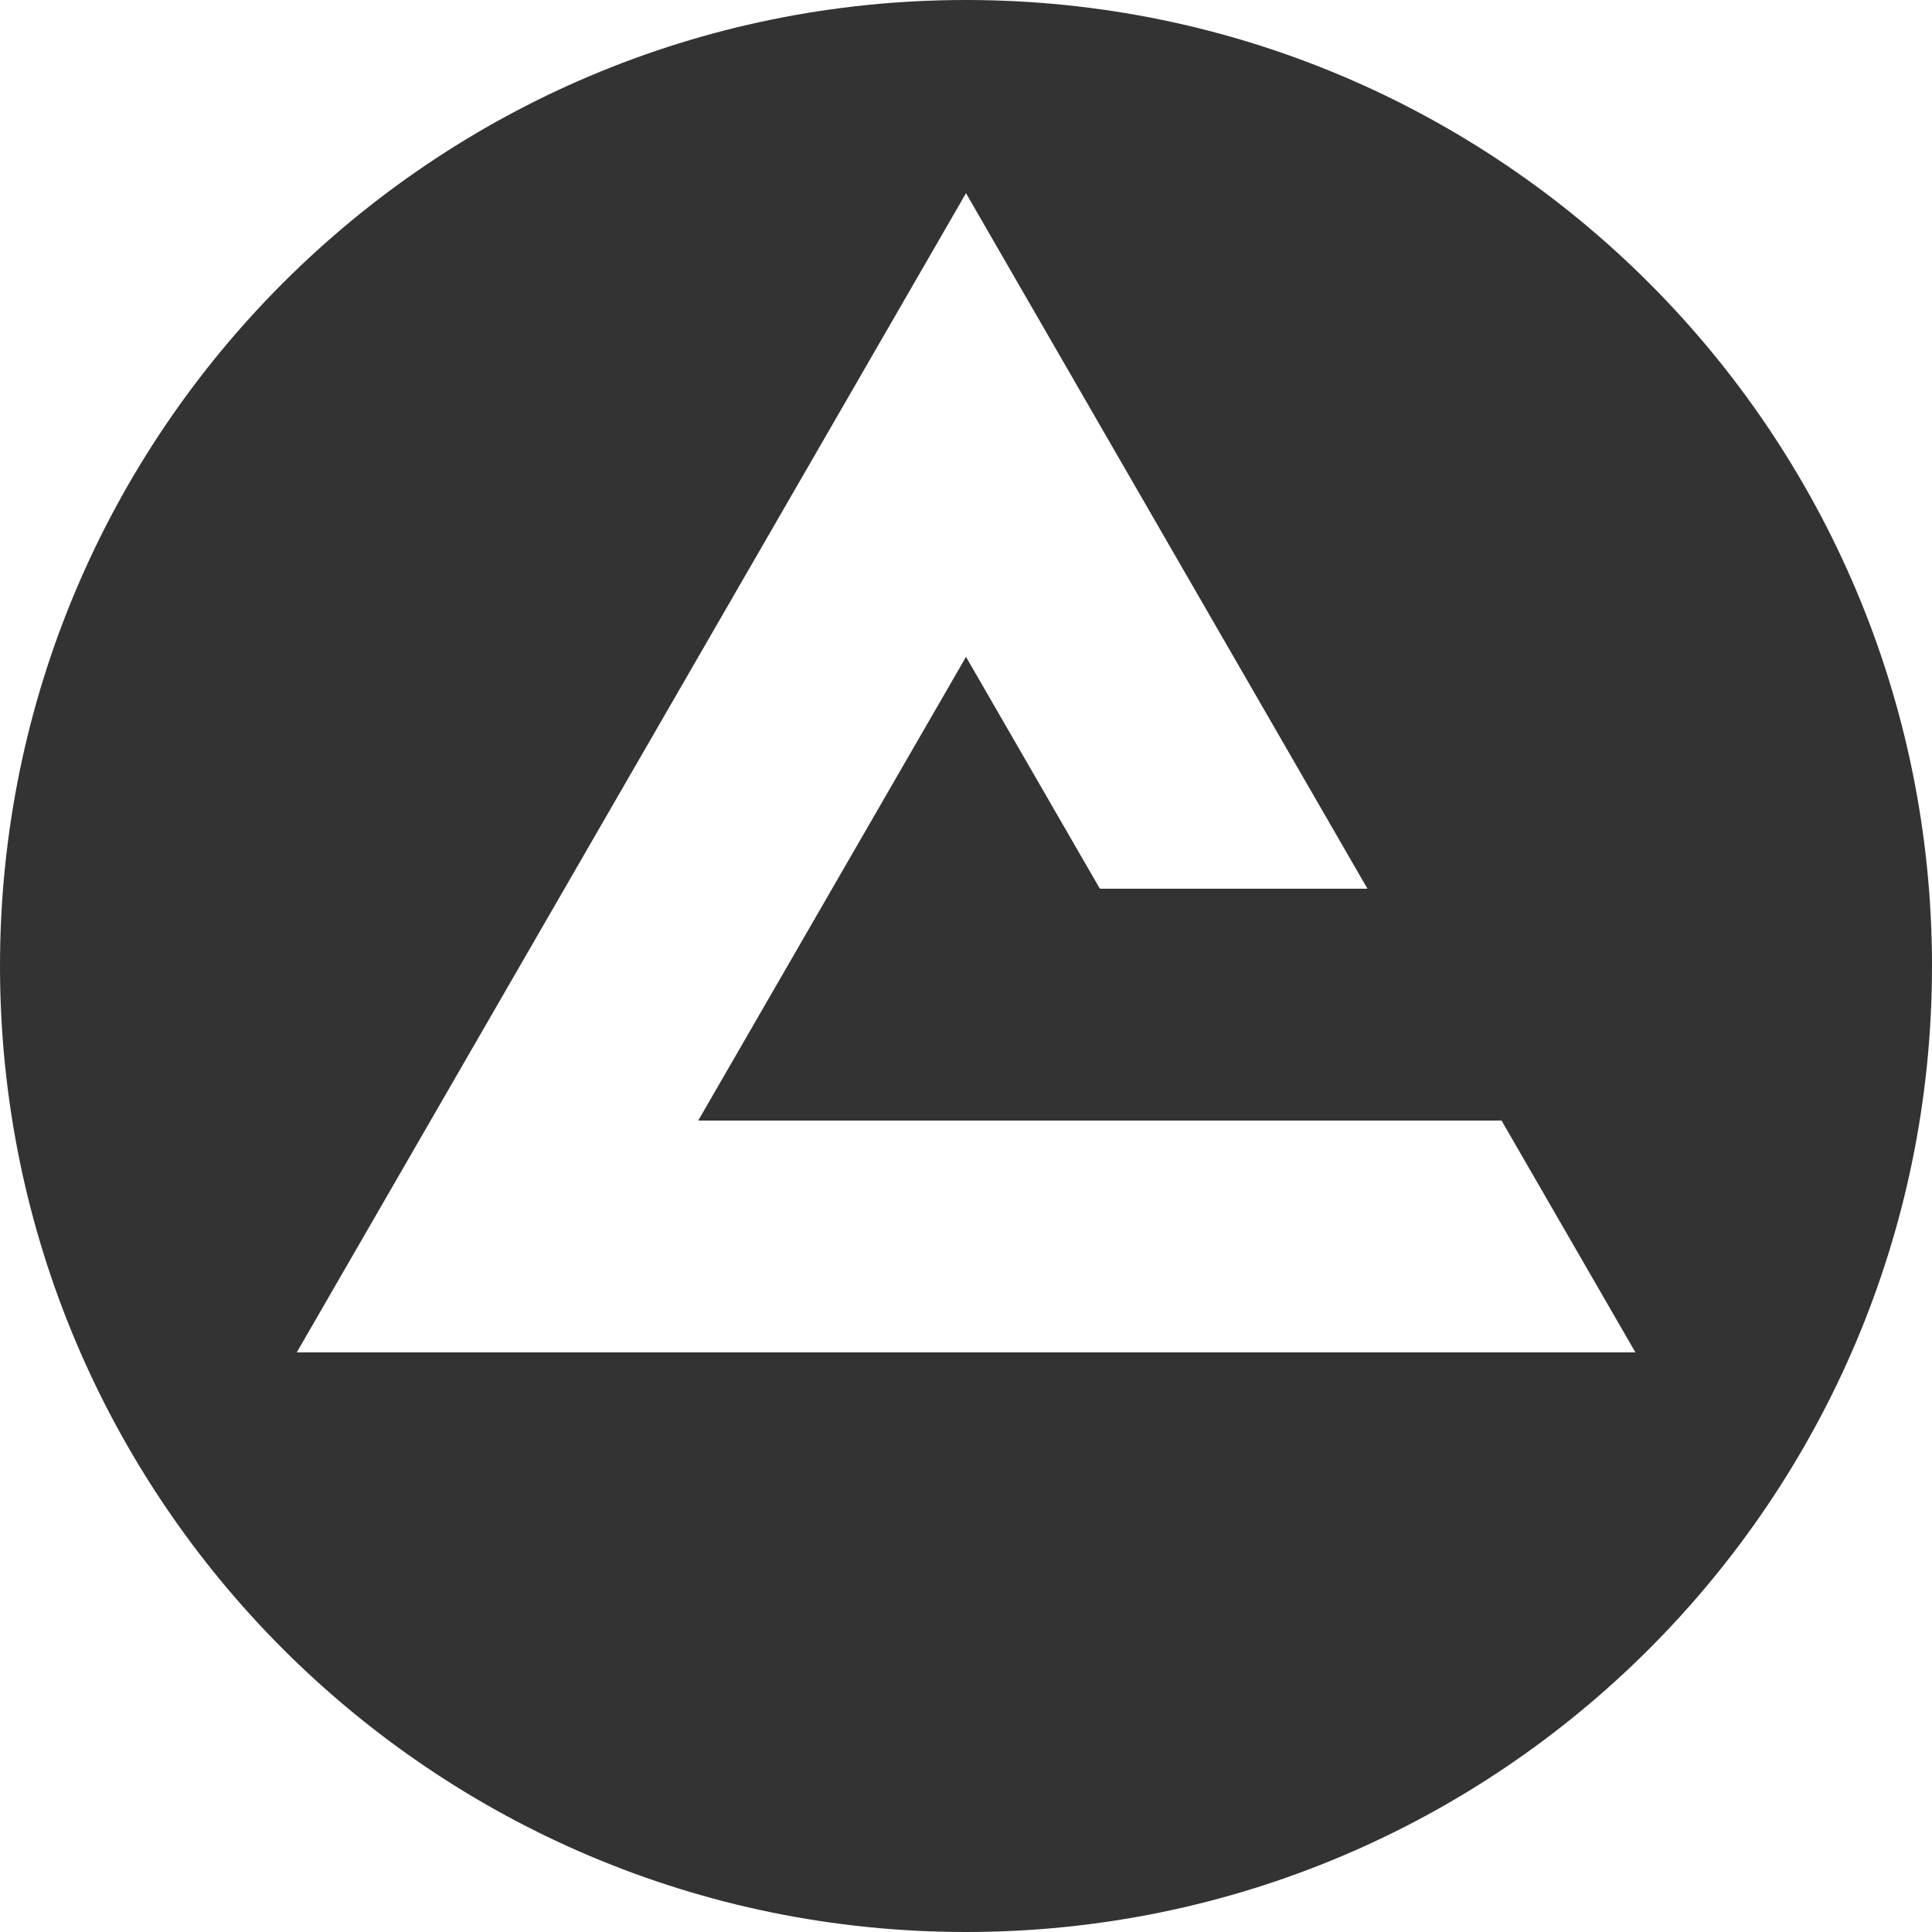
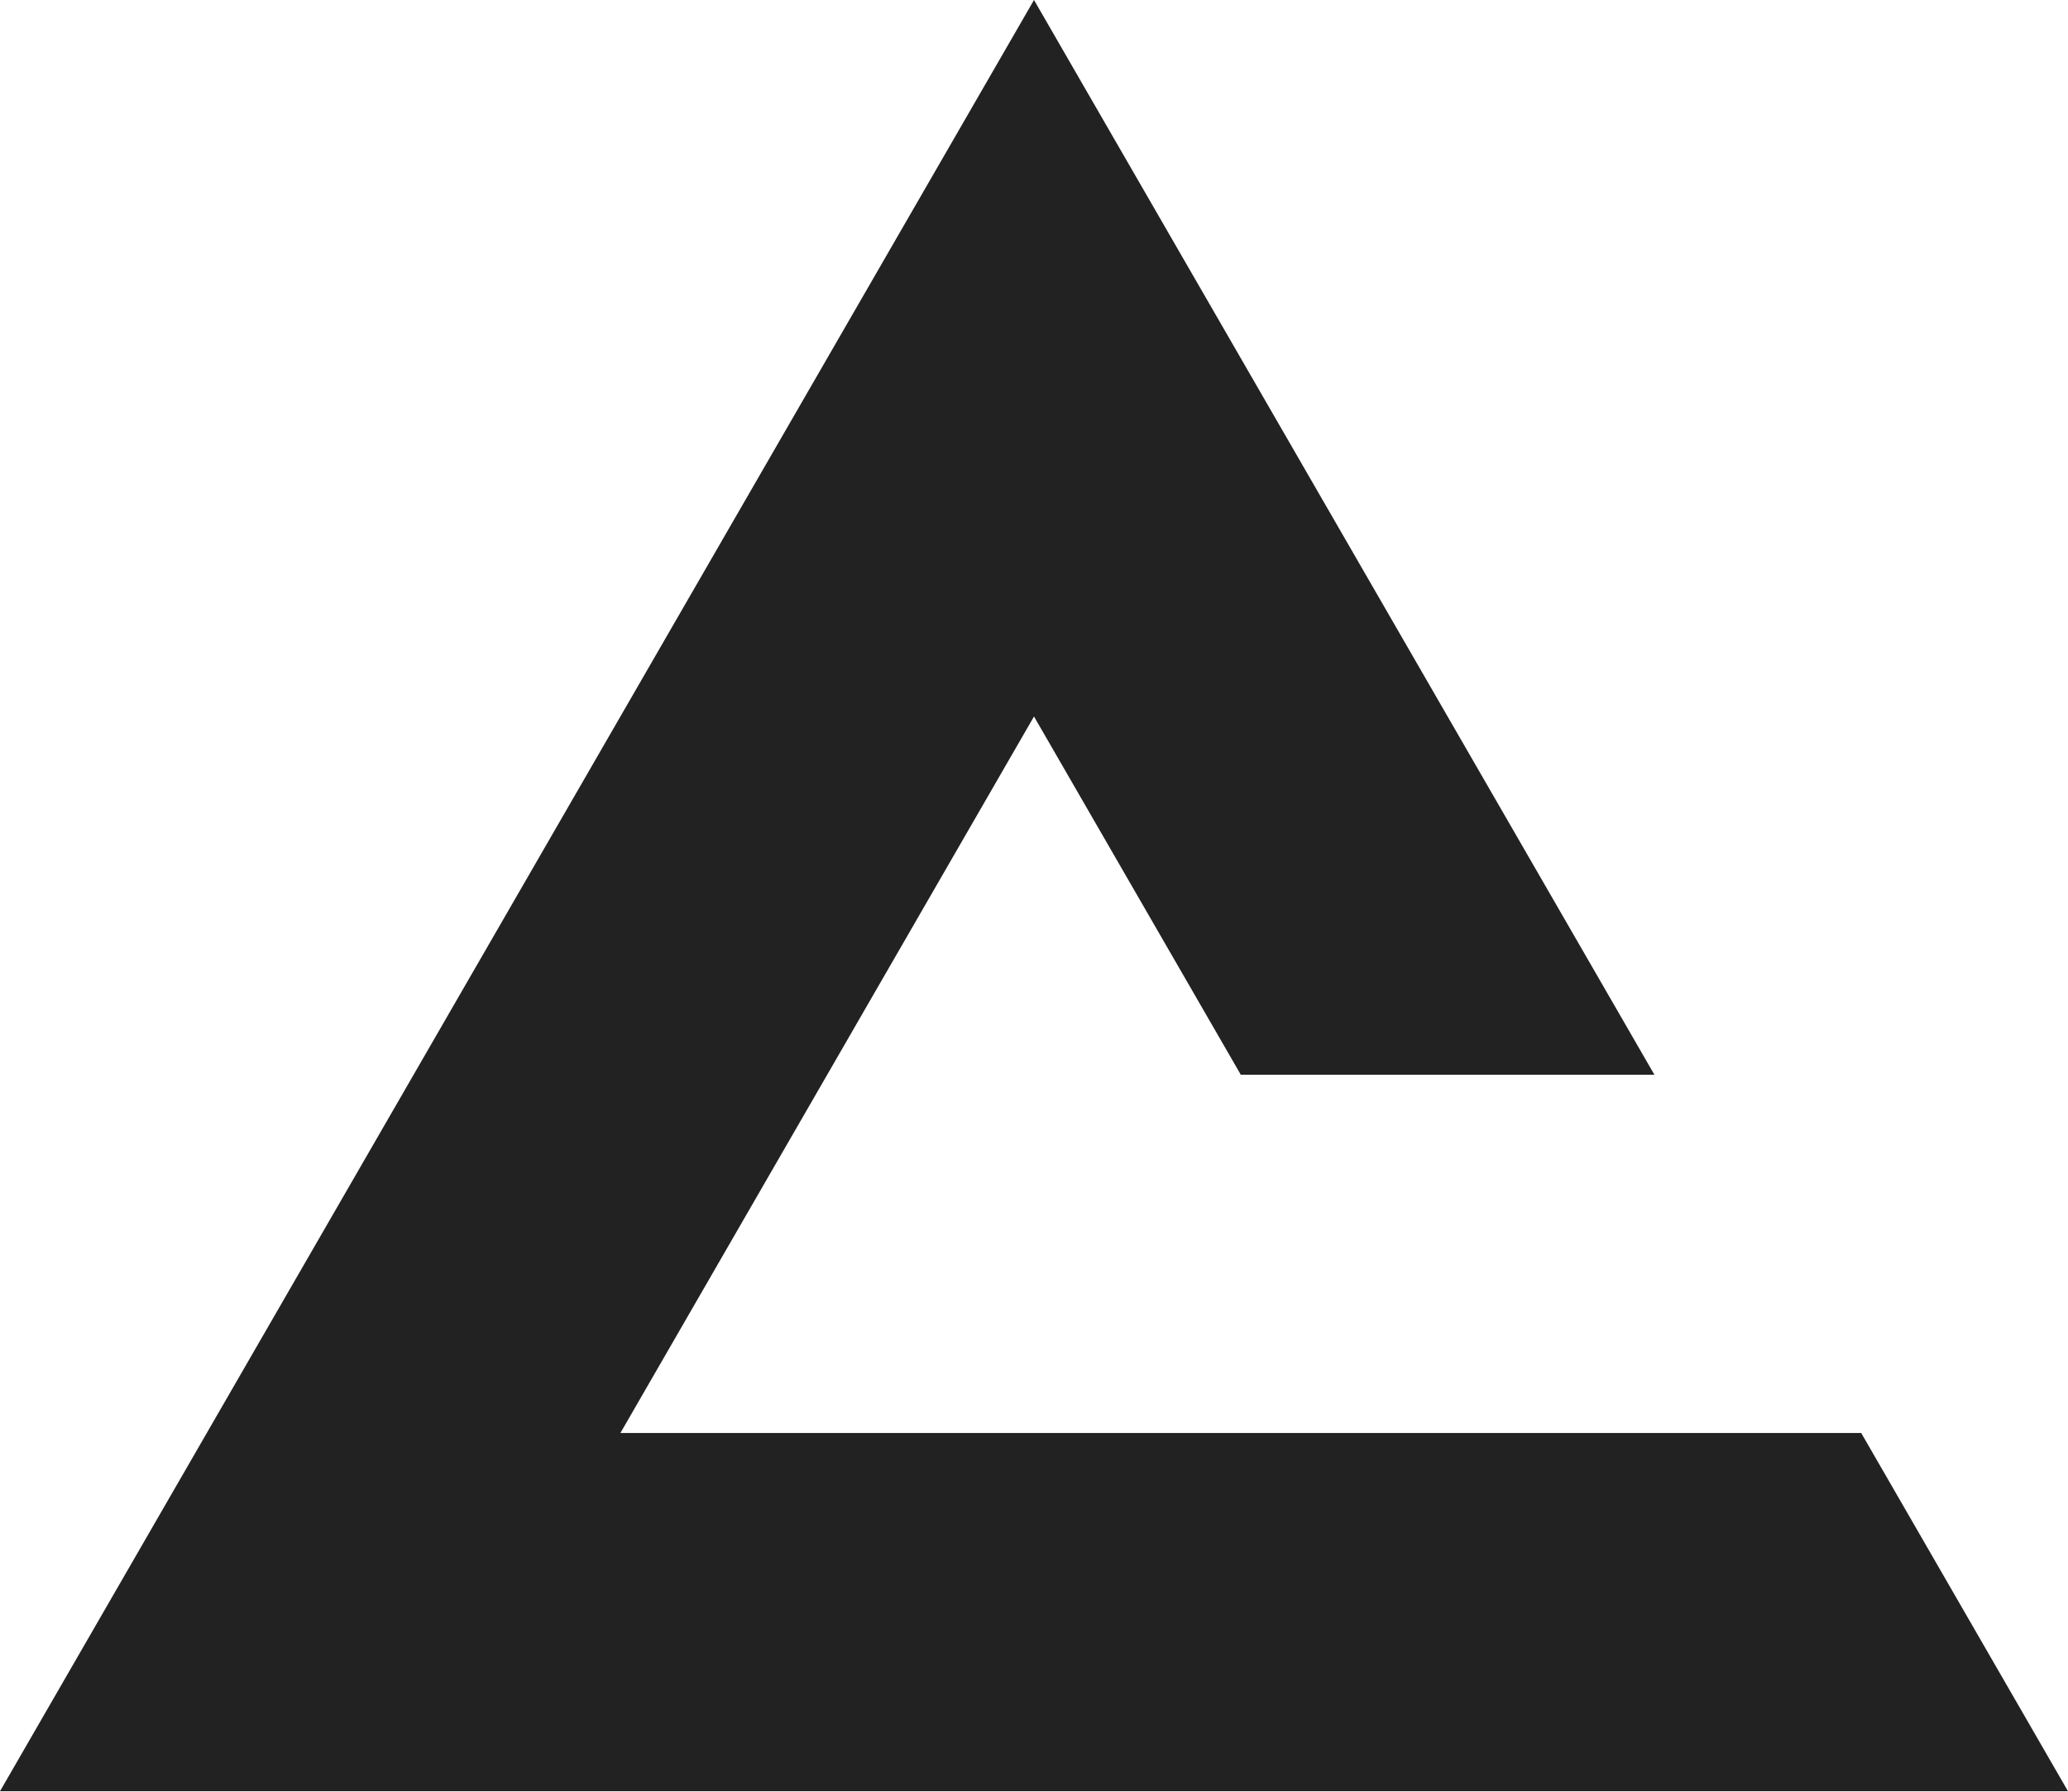
- <svg xmlns="http://www.w3.org/2000/svg" version="1.1" id="Layer_1" x="0px" y="0px" viewBox="0 0 1000 1000" style="enable-background:new 0 0 1000 1000;" xml:space="preserve">
-   <style type="text/css">
- 	.st0{fill:#333333;}
- </style>
-   <path class="st0" d="M500,0C223.9,0,0,223.9,0,500s223.9,500,500,500s500-223.9,500-500S776.1,0,500,0z M153.6,700L500,100  l207.8,360H569.3L500,340L361.4,580H500h138.6h138.6l69.3,120H153.6z" />
+ <svg xmlns="http://www.w3.org/2000/svg" viewBox="0 0 692.82 600">
+   <defs>
+     <style>.cls-1{isolation:isolate;}.cls-2{fill:#222;mix-blend-mode:screen;}</style>
+   </defs>
+   <g class="cls-1">
+     <g id="Layer_2" data-name="Layer 2">
+       <polygon class="cls-2" points="484.97 480 346.41 480 207.85 480 346.41 240 415.69 360 554.26 360 346.41 0 0 600 692.82 600 623.54 480 484.97 480" />
+     </g>
+   </g>
</svg>
